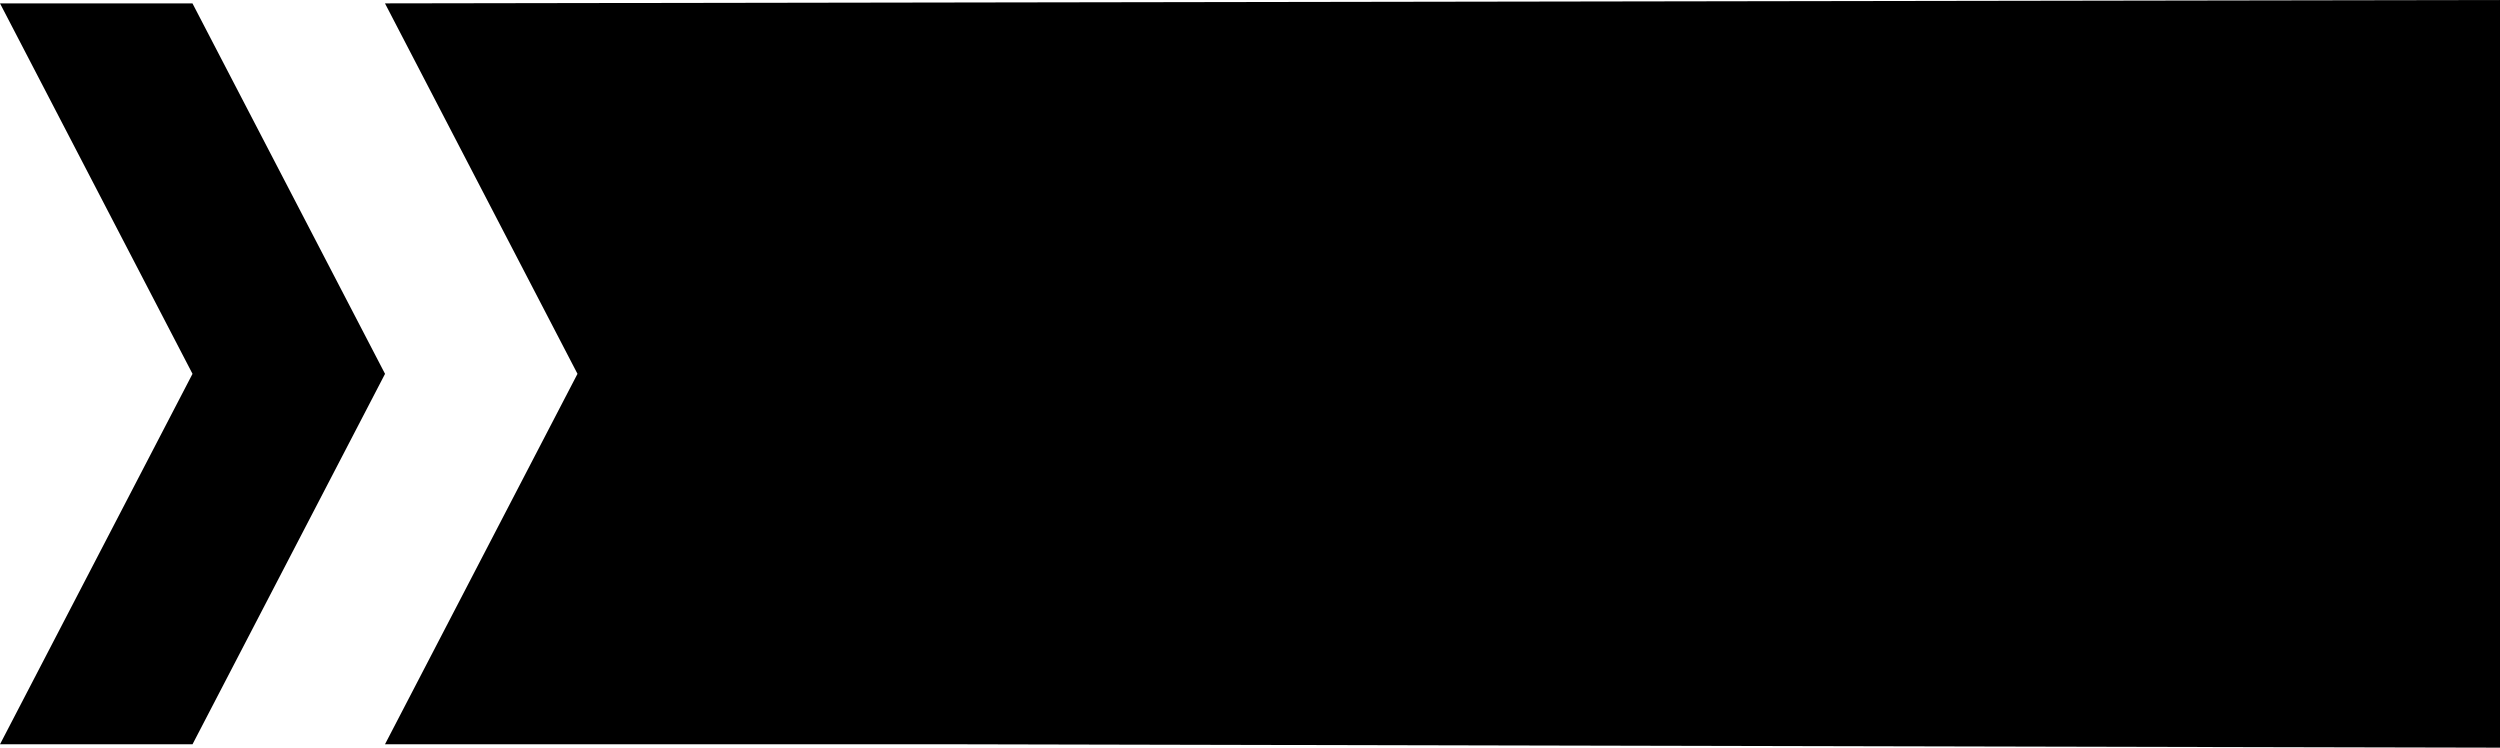
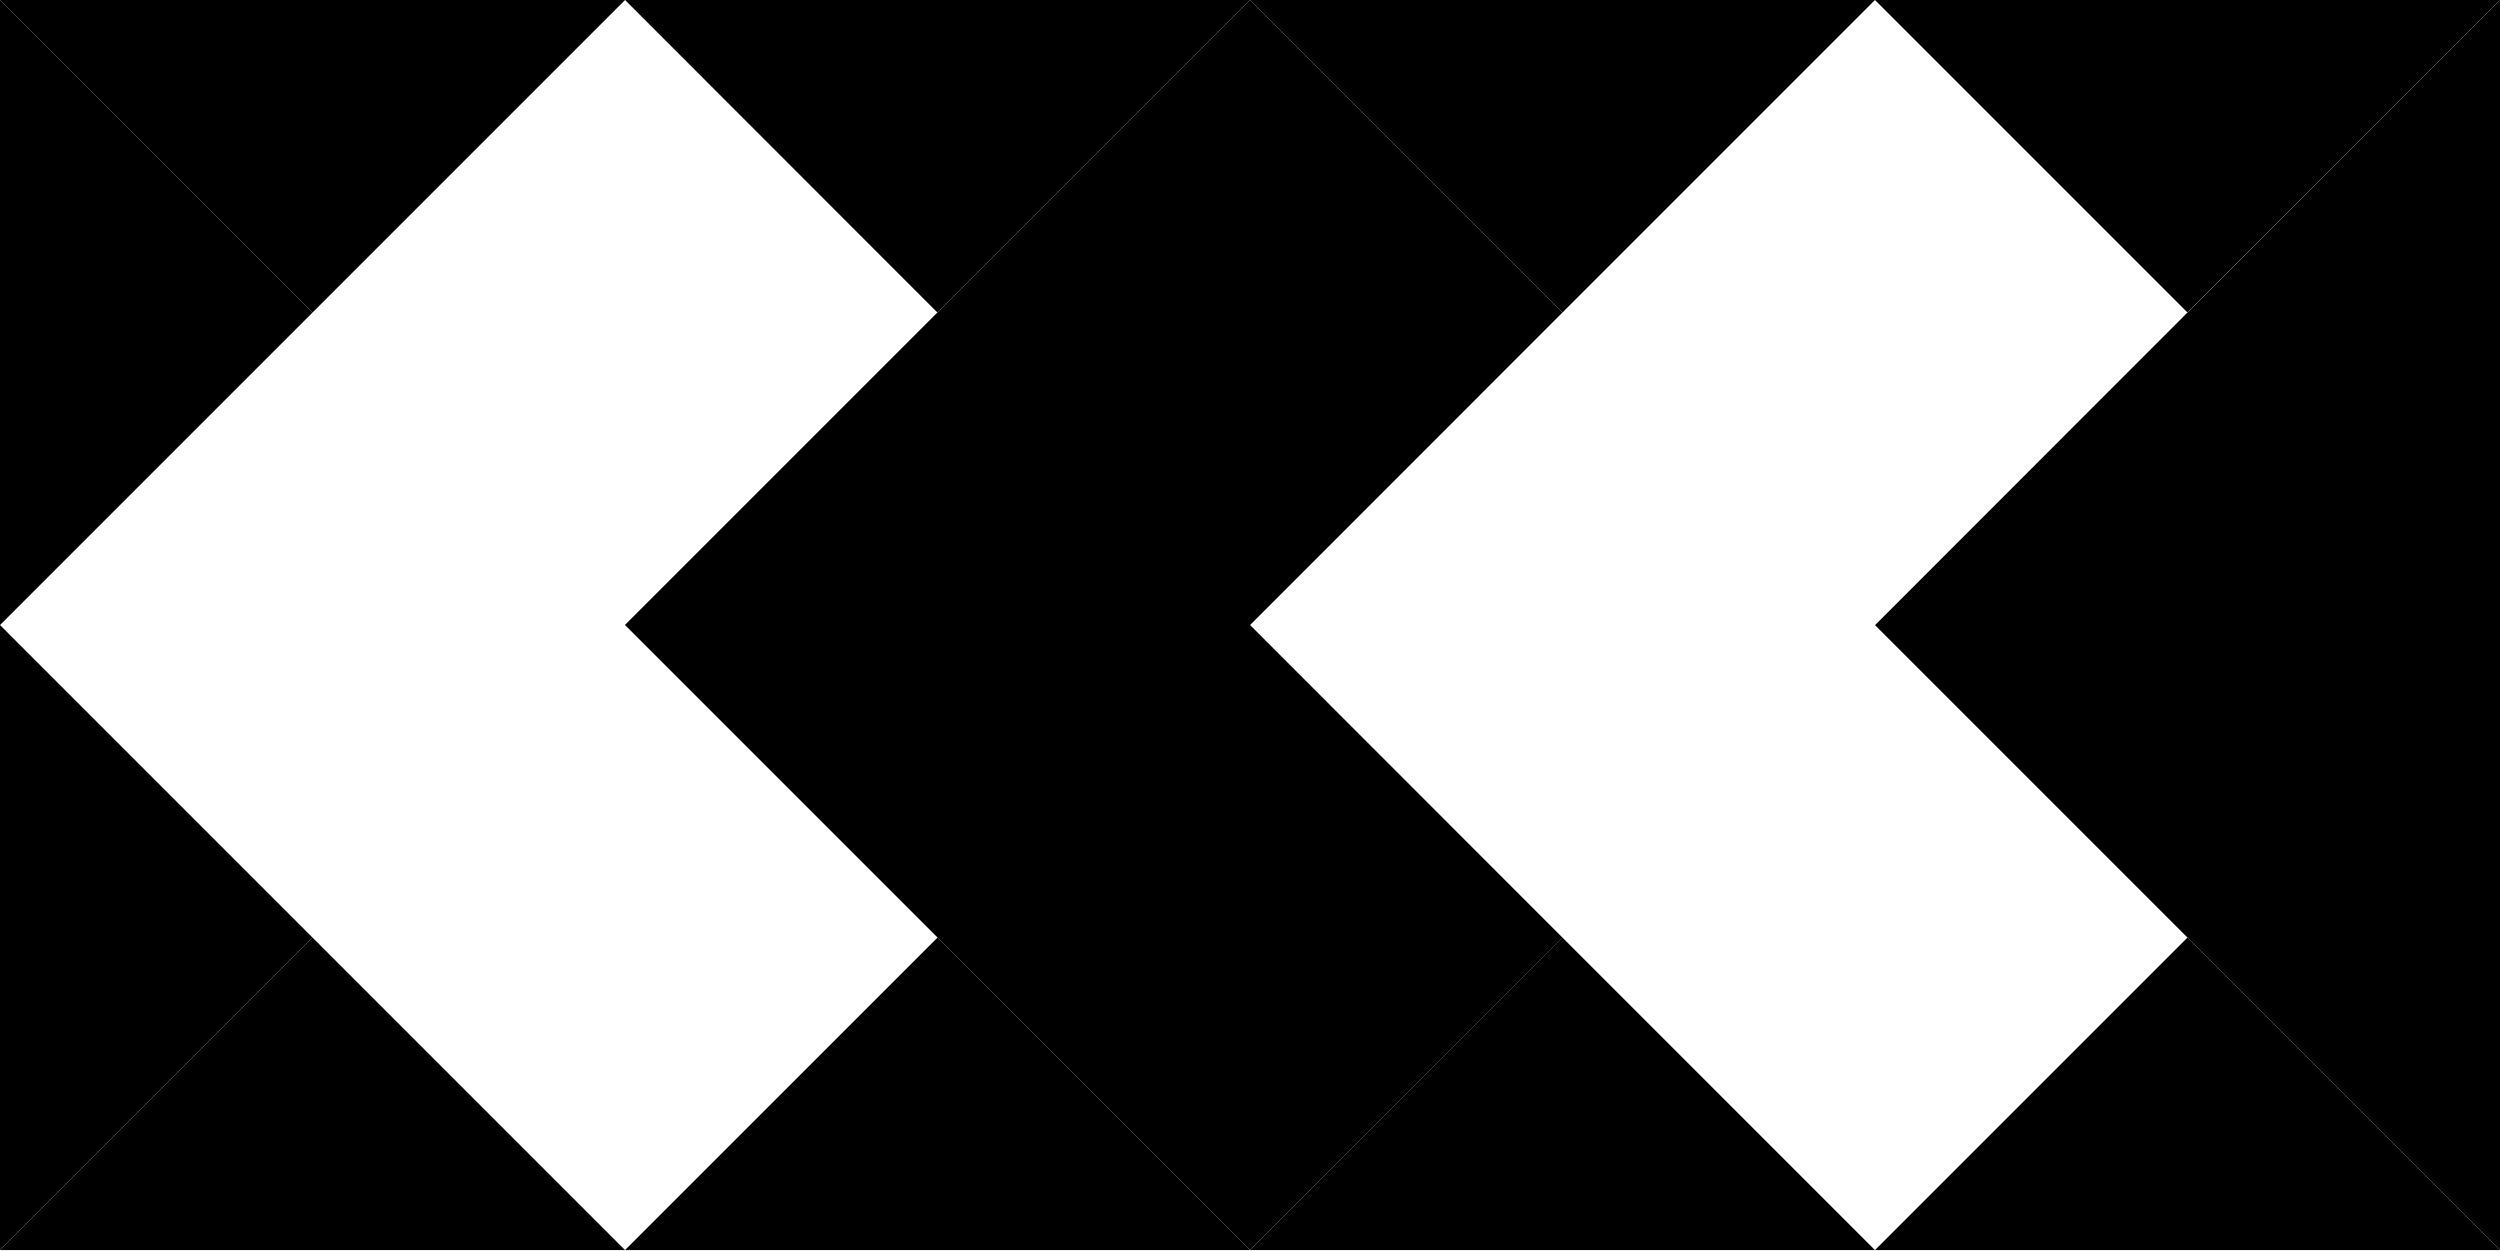
- <svg xmlns="http://www.w3.org/2000/svg" viewBox="0 0 518.28 155">
-   <polygon class="cls-1" points="518.28 0 79.81 0.7 119.72 77.5 79.81 154.3 199.54 154.3 518.28 155 518.28 0" />
-   <text class="cls-2" transform="translate(352.46 90.75)"> </text>
-   <polygon class="cls-1" points="0 0.7 39.91 77.5 0 154.3 39.91 154.3 79.82 77.51 79.82 77.5 39.9 0.7 0 0.7" />
+ <svg xmlns="http://www.w3.org/2000/svg" viewBox="0 0 143.99 72">
+   <polygon class="cls-1" points="126 18 125.99 18 125.99 18 108 36 107.99 36 125.99 54 125.99 54 143.99 72 143.99 54 143.99 36 143.99 18 143.99 0 126 18" />
+   <polygon class="cls-1" points="54 17.99 54 18 54 18 54 18 53.99 18 47.99 24 36 35.99 36 36 48 48 54 54 54 54 72 72 89.99 54.01 89.99 54 89.99 54 72 36 89.99 18 89.99 18 71.99 0 54 17.99" />
+   <polygon class="cls-1" points="0 36 0 72 18 54 0 36" />
+   <polygon class="cls-1" points="0 0 0 36 18 18 0 0" />
+   <polygon class="cls-2" points="0 72 36 72 18 54 0 72" />
+   <polygon class="cls-2" points="72 72 36 72 54 54 72 72" />
+   <polygon class="cls-2" points="72 72 89.99 54 107.99 72 72 72" />
+   <polygon class="cls-2" points="125.99 54 143.99 72 107.99 72 125.99 54" />
+   <polygon class="cls-2" points="143.99 0 125.99 18 107.99 0 143.99 0" />
+   <polygon class="cls-2" points="71.99 0 89.99 18 107.99 0 71.99 0" />
+   <polygon class="cls-2" points="0 0 36 0 18 18 0 0" />
+   <polygon class="cls-2" points="53.99 18 71.99 0 36 0 53.99 18" />
</svg>
